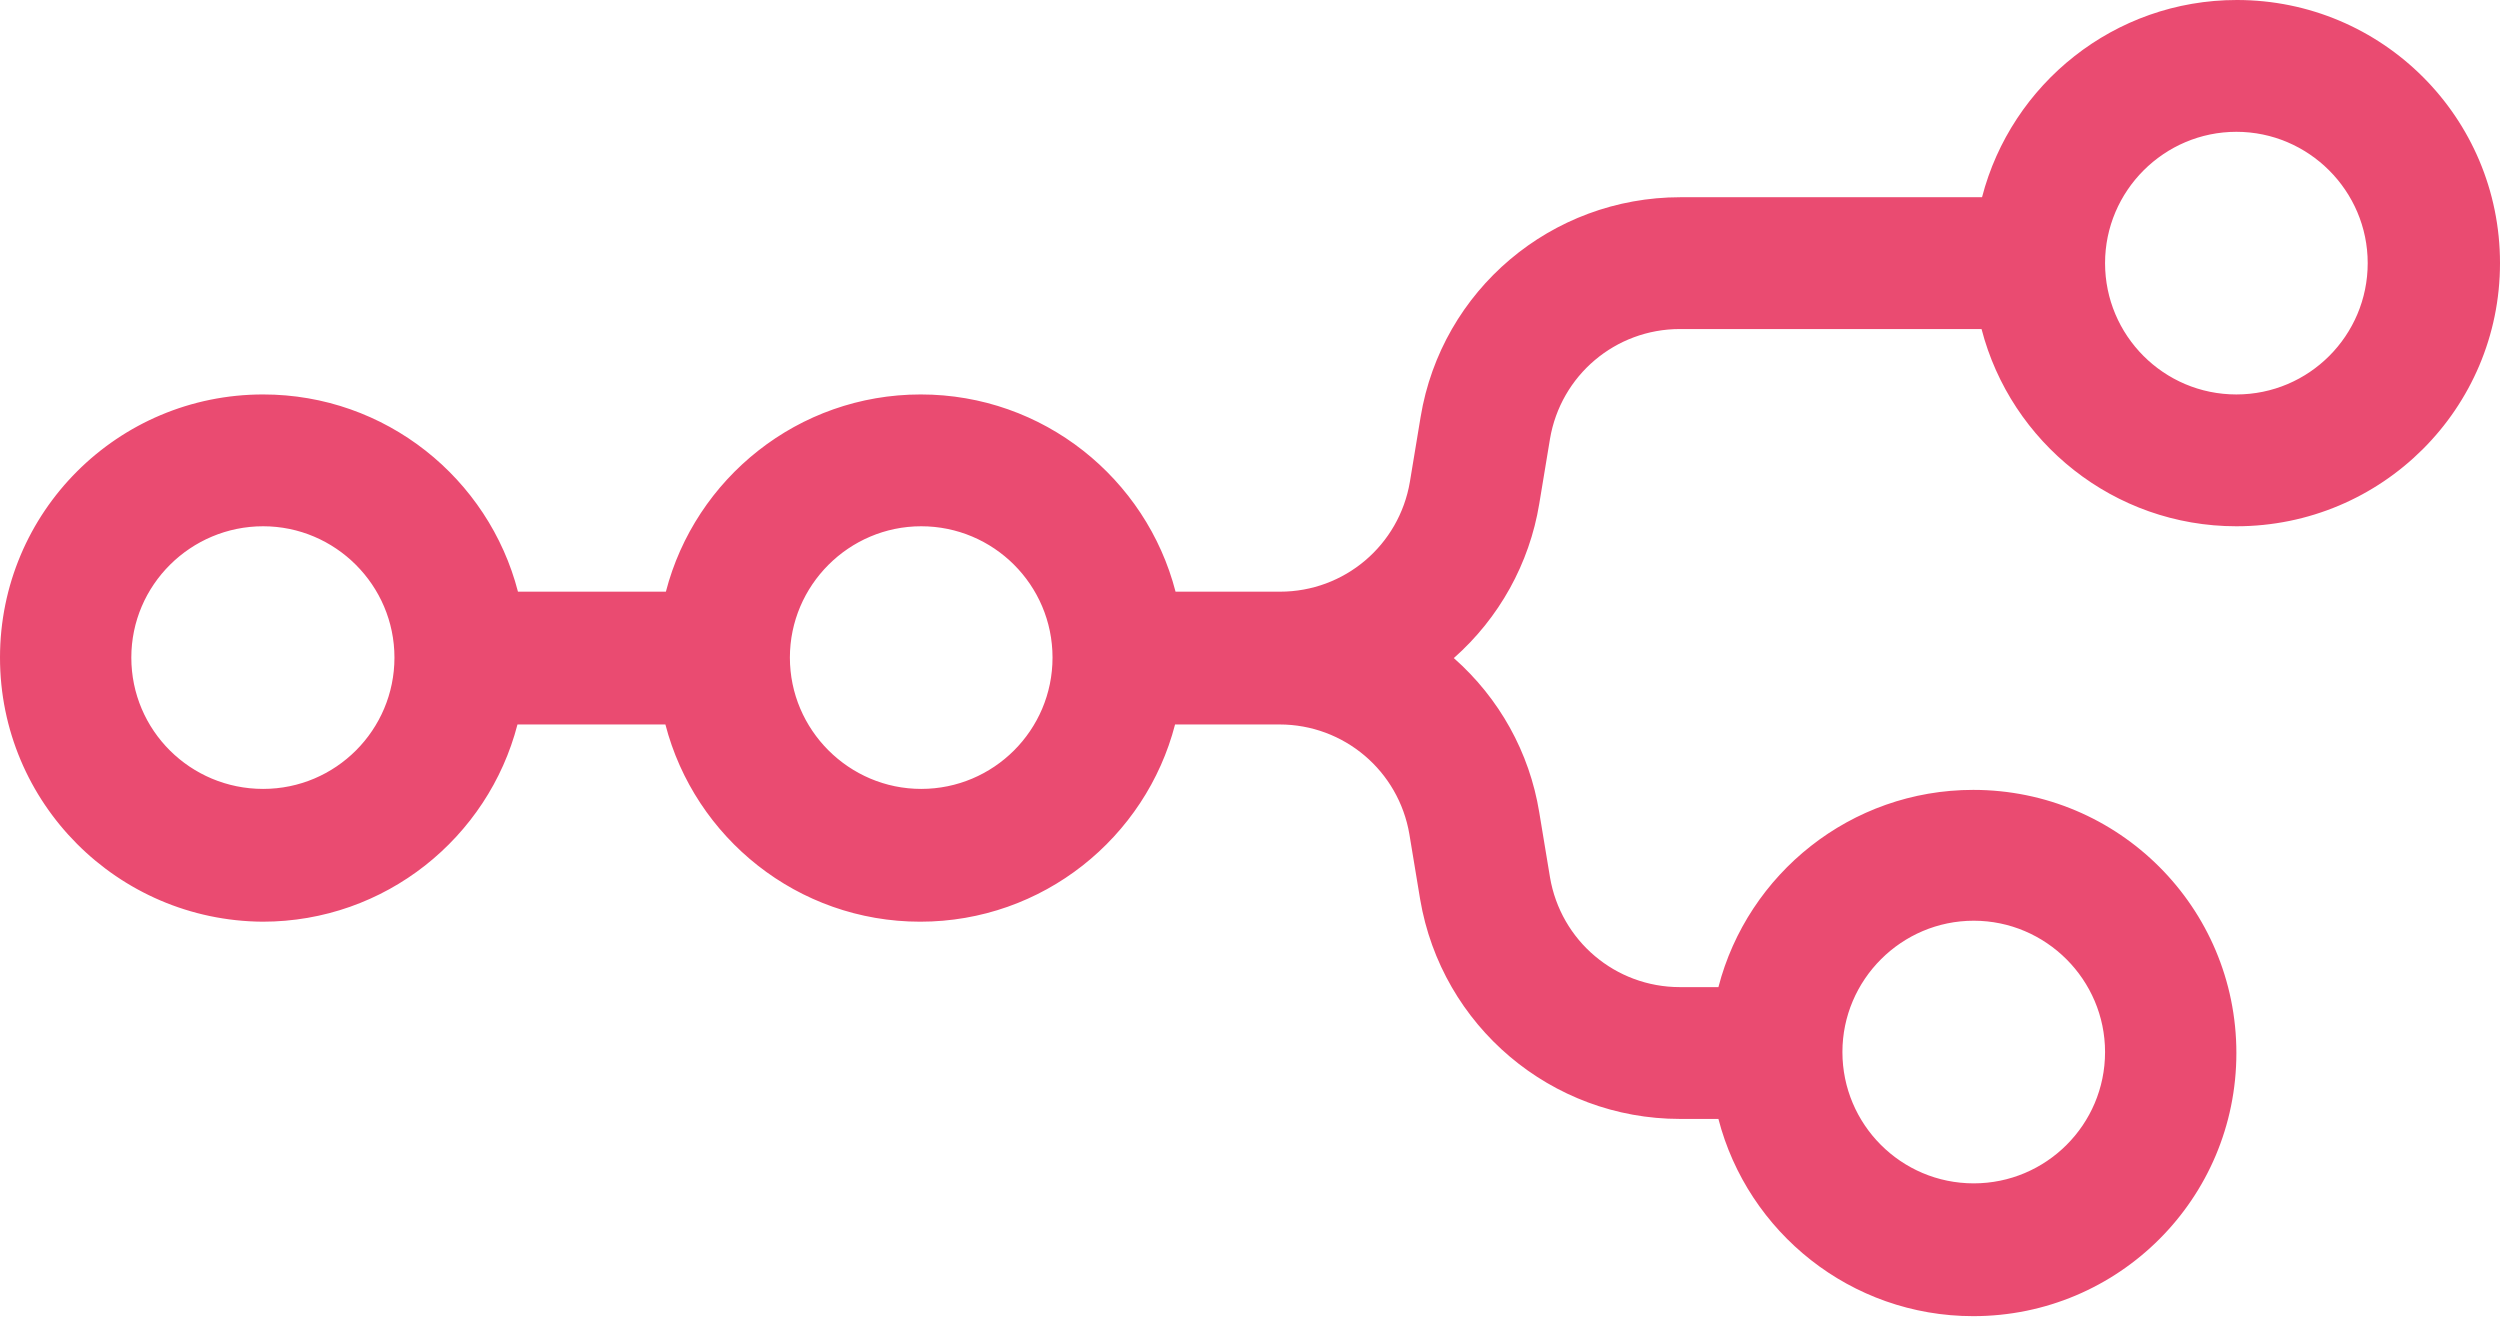
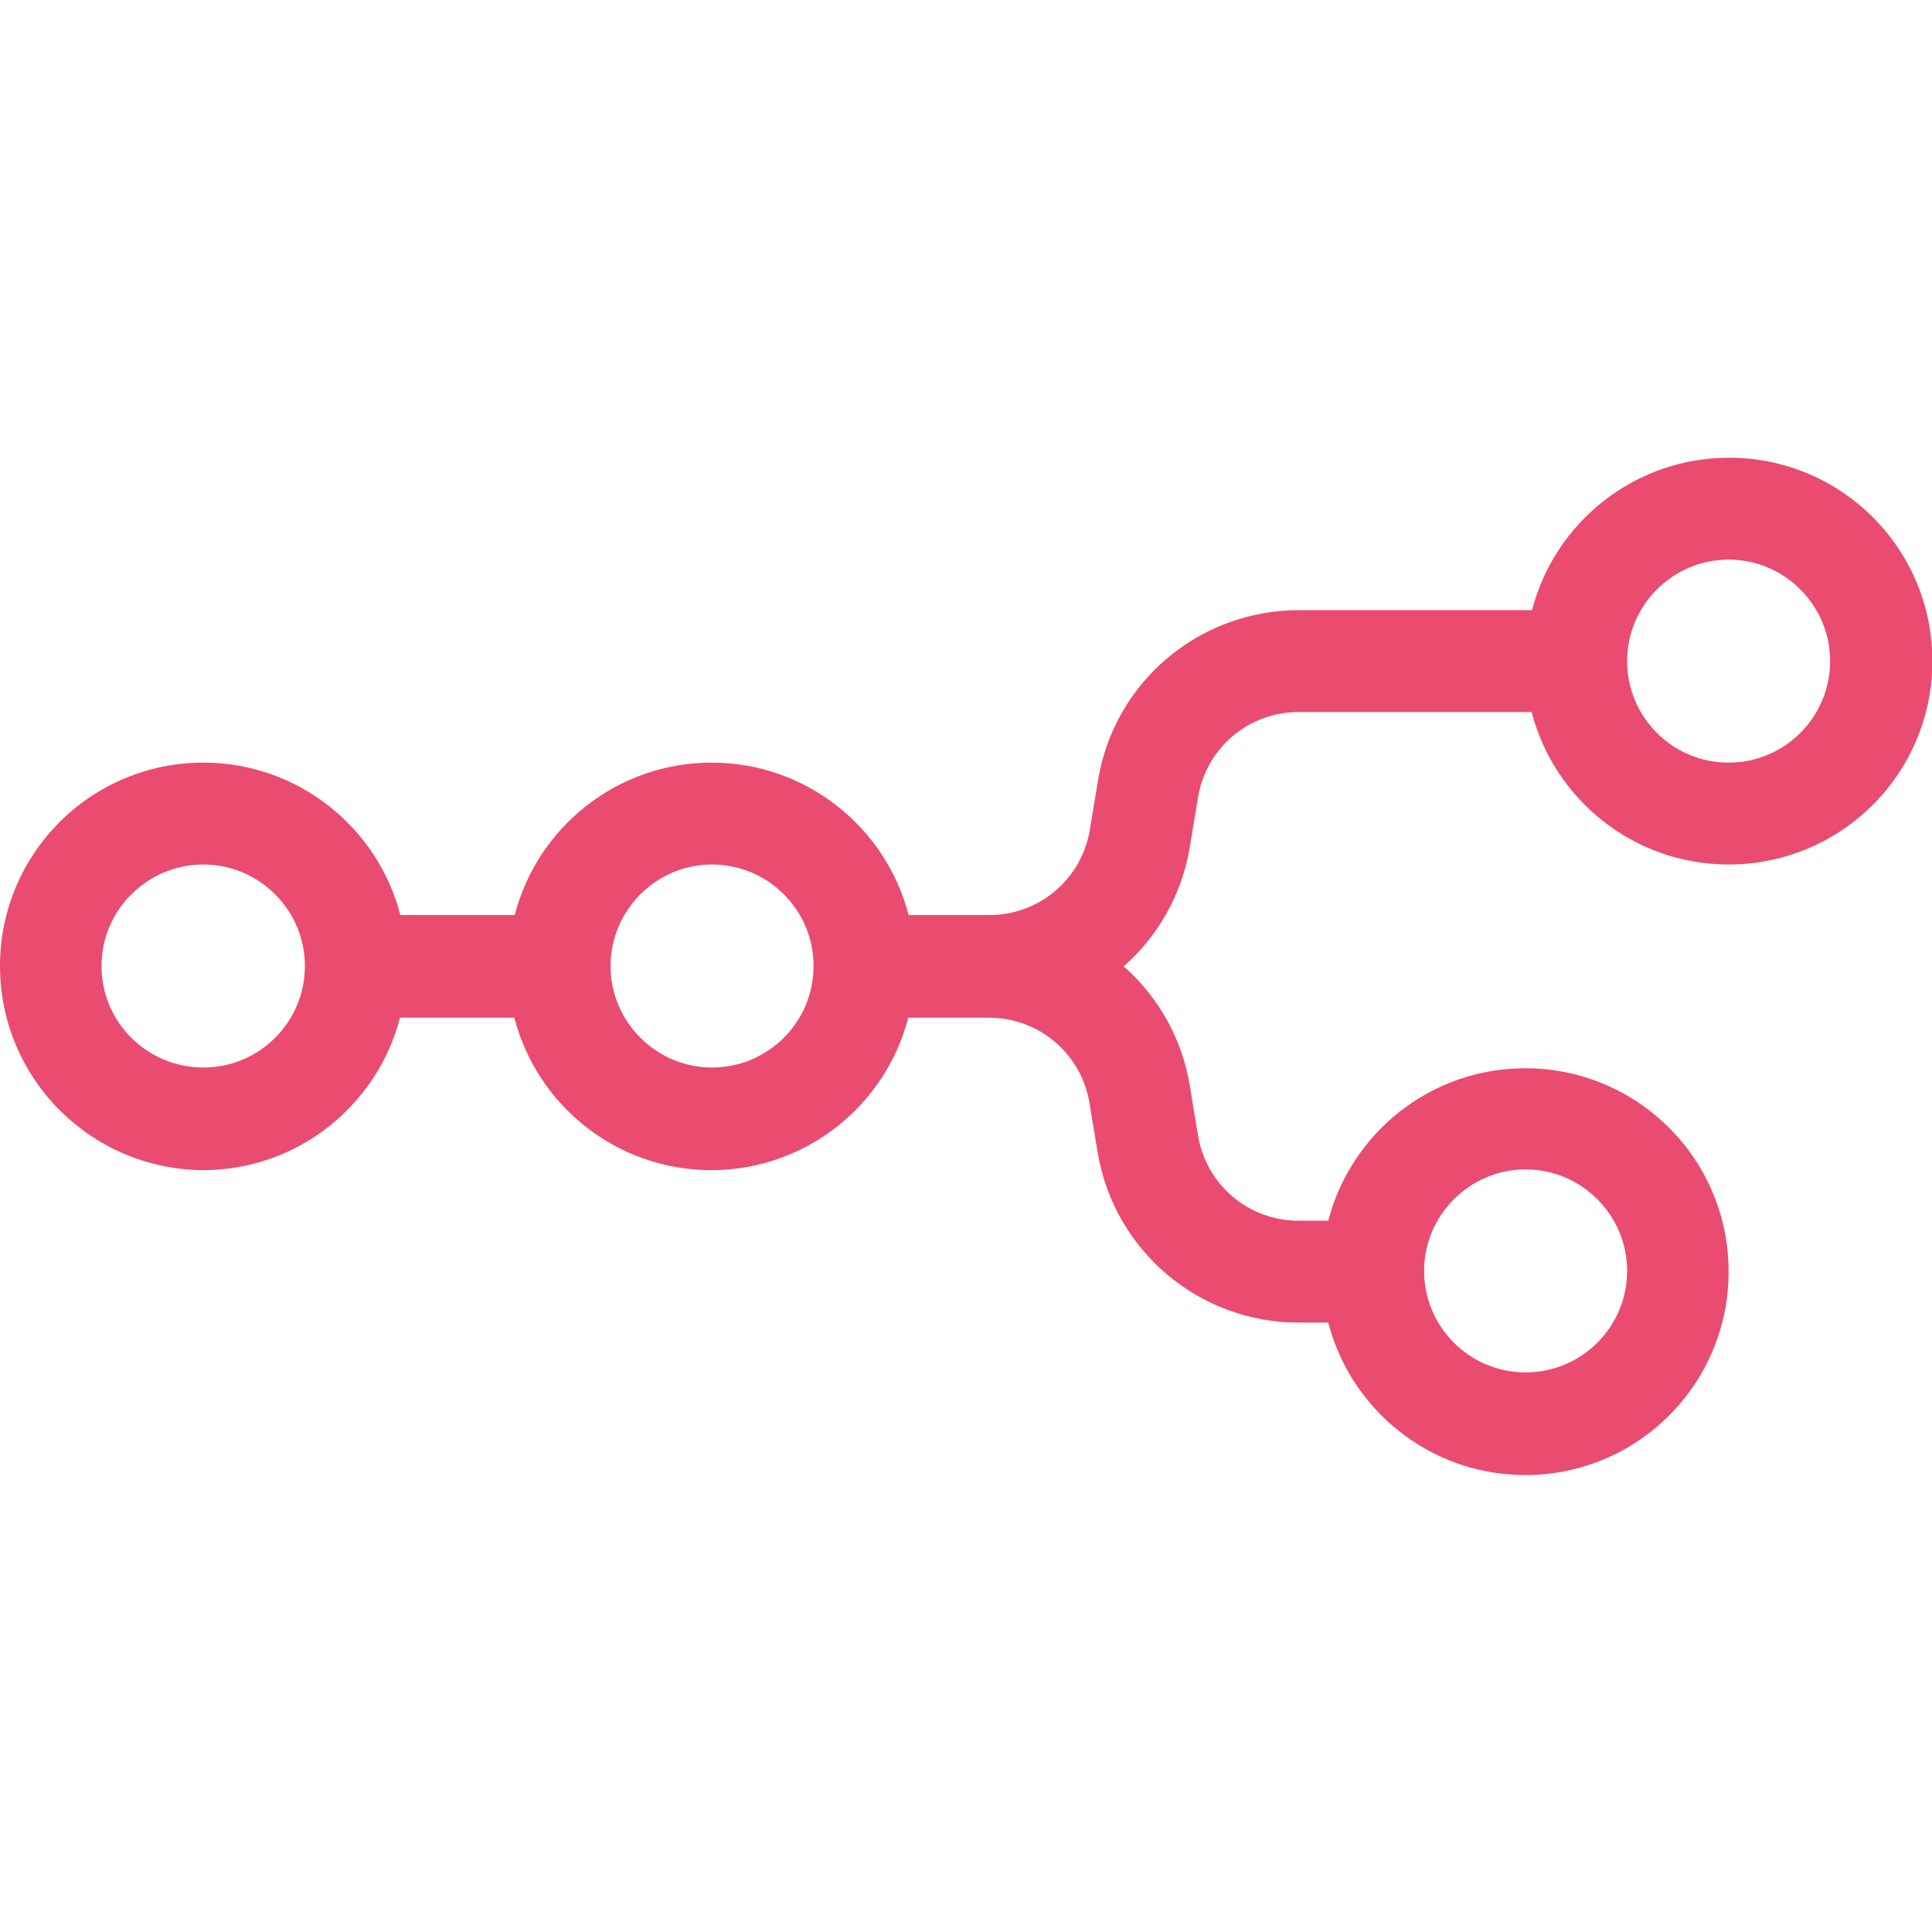
- <svg xmlns="http://www.w3.org/2000/svg" xml:space="preserve" viewBox="0 121.3 512.1 269.6">
+ <svg xmlns="http://www.w3.org/2000/svg" xml:space="preserve" viewBox="0 0 512 512">
  <path d="M458.1 229.1c-25.1 0-46.2-17.2-52.2-40.4h-61.8c-13.2 0-24.4 9.5-26.6 22.5l-2.2 13.3c-2 12.2-8.2 23.4-17.5 31.6 9.3 8.2 15.5 19.3 17.5 31.6l2.2 13.3c2.2 13 13.4 22.5 26.6 22.5h7.9c6-23.2 27.1-40.4 52.2-40.4 29.8 0 53.9 24.1 53.9 53.9s-24.1 53.9-53.9 53.9c-25.1 0-46.2-17.2-52.2-40.4h-7.9c-26.3 0-48.8-19-53.2-45l-2.2-13.3c-2.2-13-13.4-22.5-26.6-22.5h-21.4c-6 23.2-27.1 40.4-52.2 40.4s-46.2-17.2-52.2-40.4H106c-6 23.2-27.1 40.4-52.2 40.4C24.1 309.9 0 285.8 0 256s24.1-53.9 53.9-53.9c25.1 0 46.2 17.2 52.2 40.4h30.3c6-23.2 27.1-40.4 52.2-40.4s46.2 17.2 52.2 40.4h21.4c13.2 0 24.4-9.5 26.6-22.5l2.2-13.3c4.3-26 26.8-45 53.2-45H406c6-23.2 27.1-40.4 52.2-40.4 29.8 0 53.9 24.1 53.9 53.9s-24.2 53.9-54 53.9m0-27c14.9 0 26.9-12.1 26.9-26.9s-12.1-26.9-26.9-26.9-26.9 12.1-26.9 26.9 12 26.9 26.9 26.9M53.9 282.9c14.9 0 26.9-12.1 26.9-26.9s-12.1-26.9-26.9-26.9-27 12-27 26.9 12.1 26.9 27 26.9M215.6 256c0 14.9-12.1 26.9-26.9 26.9s-26.9-12.1-26.9-26.9 12.1-26.9 26.9-26.9 26.9 12 26.9 26.9m215.6 80.8c0 14.9-12.1 26.9-26.9 26.9-14.9 0-26.9-12.1-26.9-26.9s12.1-26.9 26.9-26.9 26.9 12.1 26.9 26.9" style="fill-rule:evenodd;clip-rule:evenodd;fill:#ea4b71" />
</svg>
